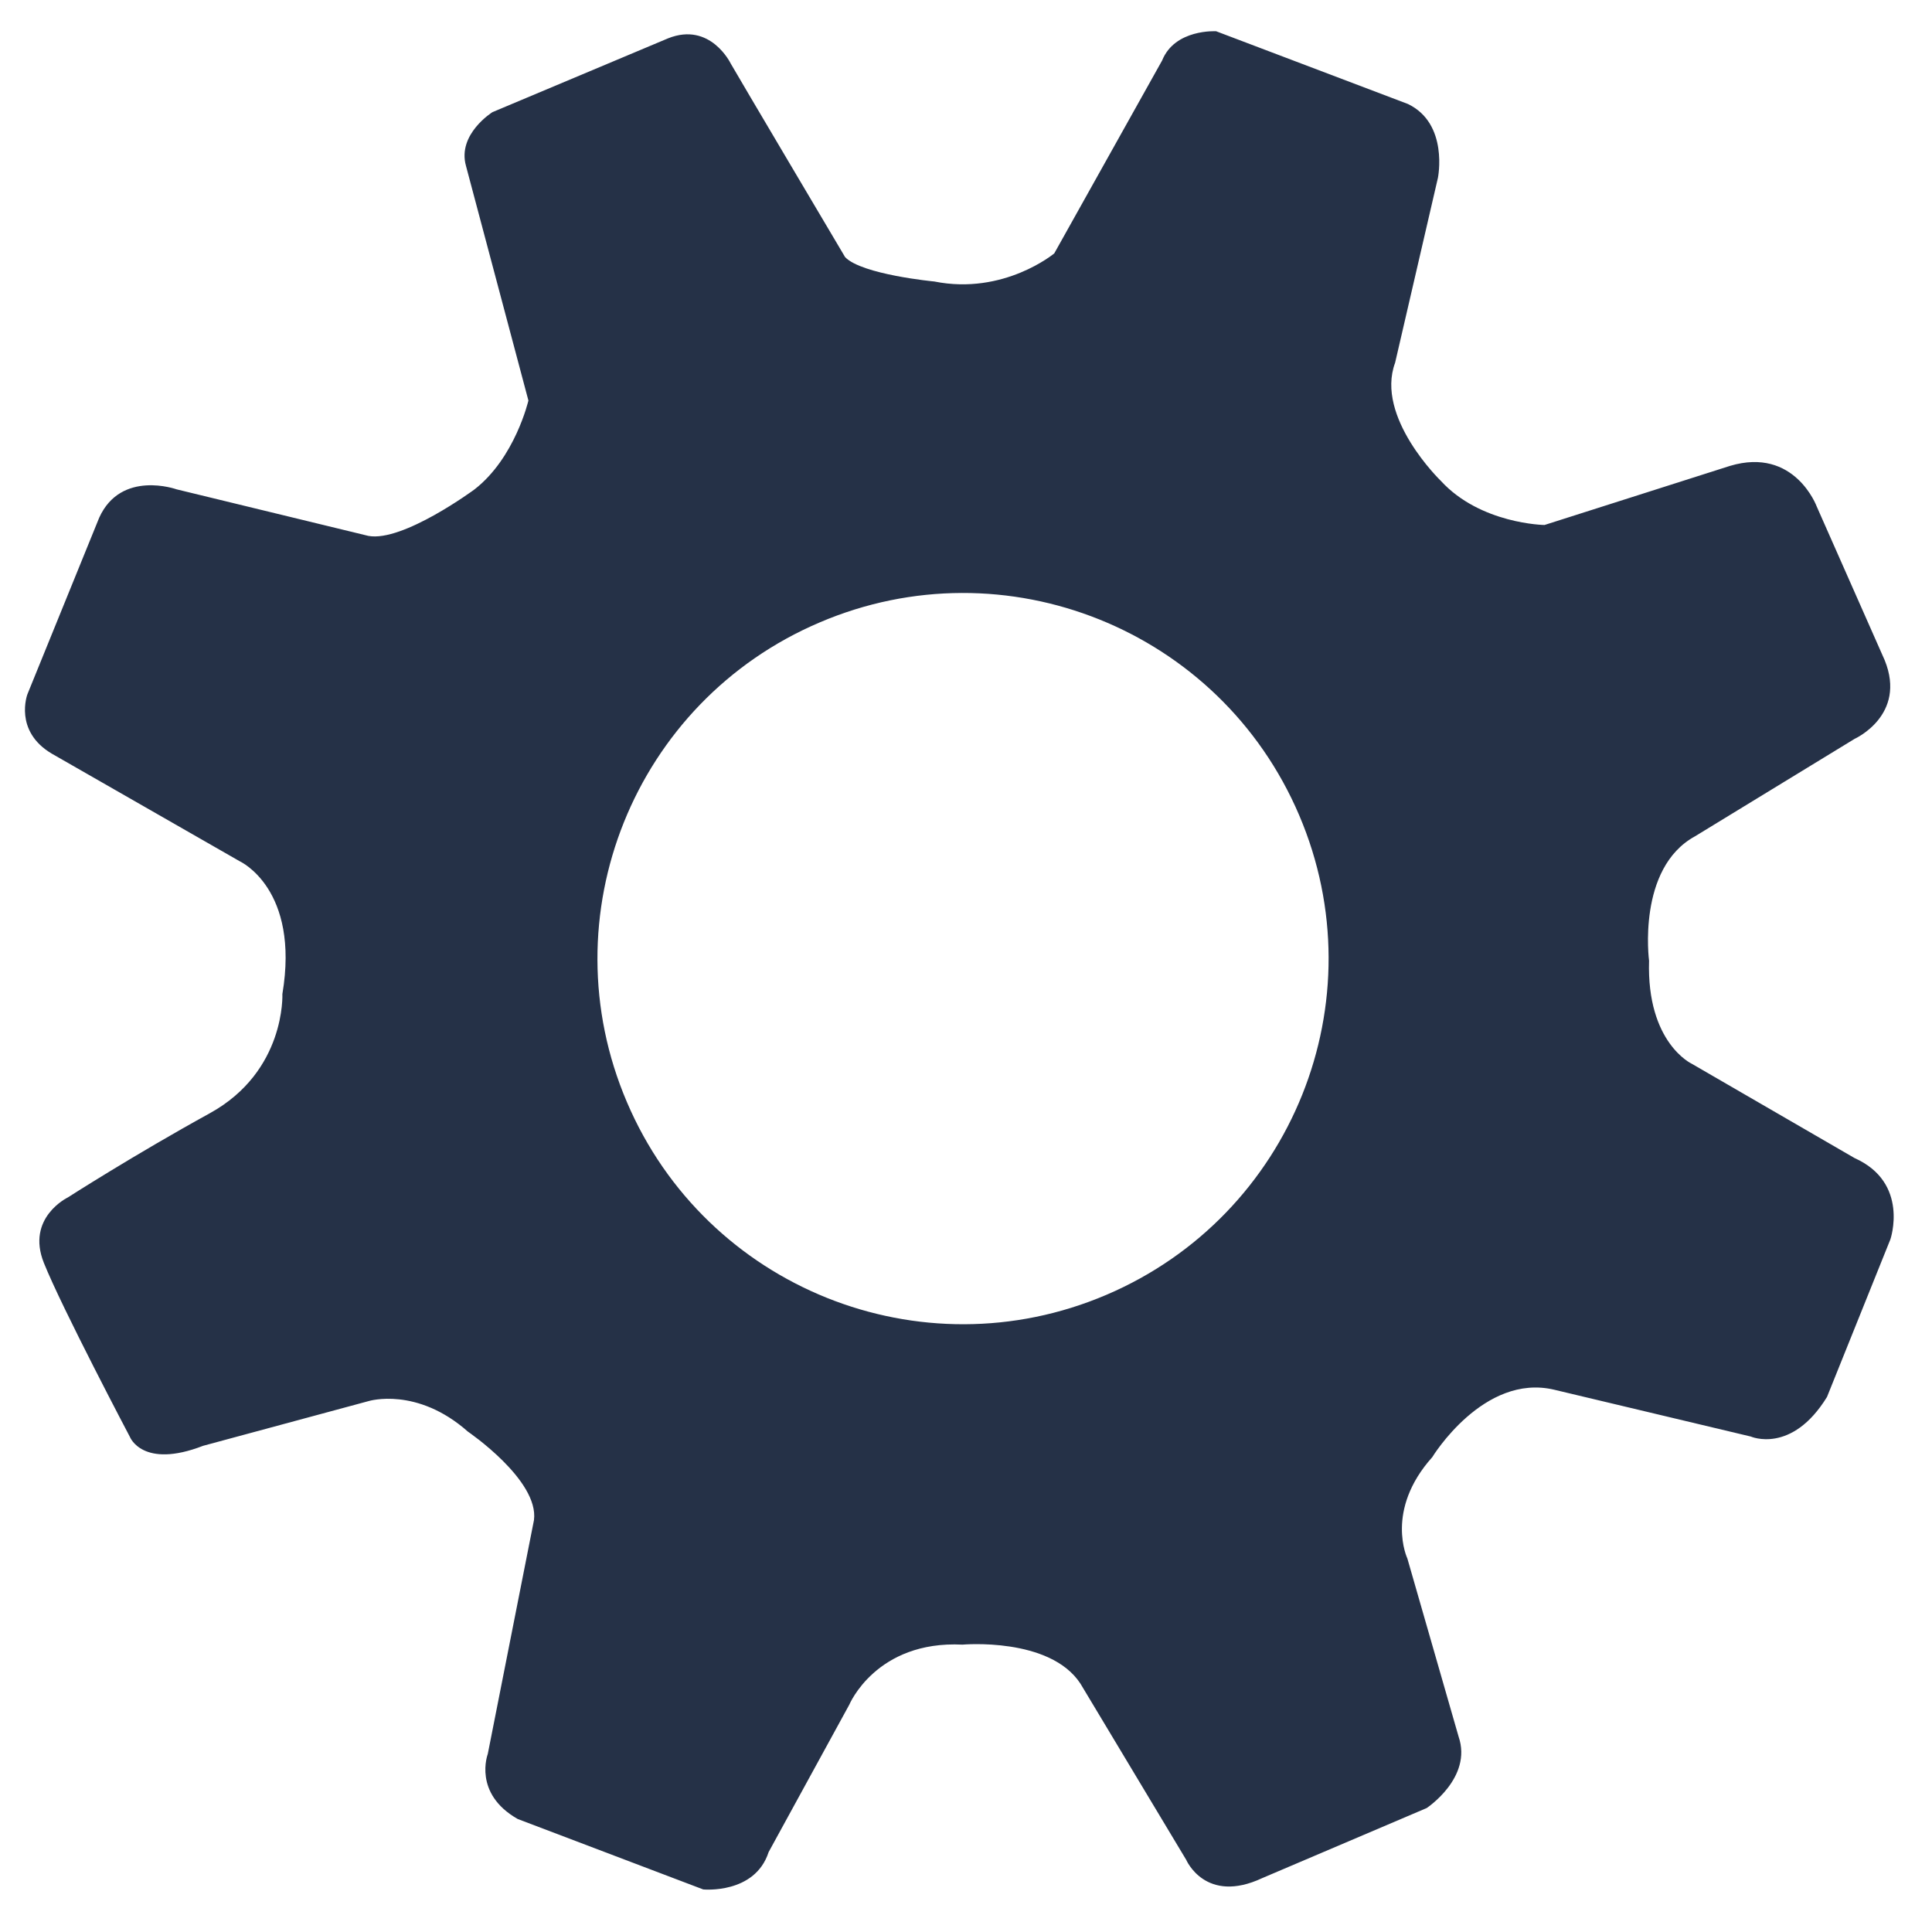
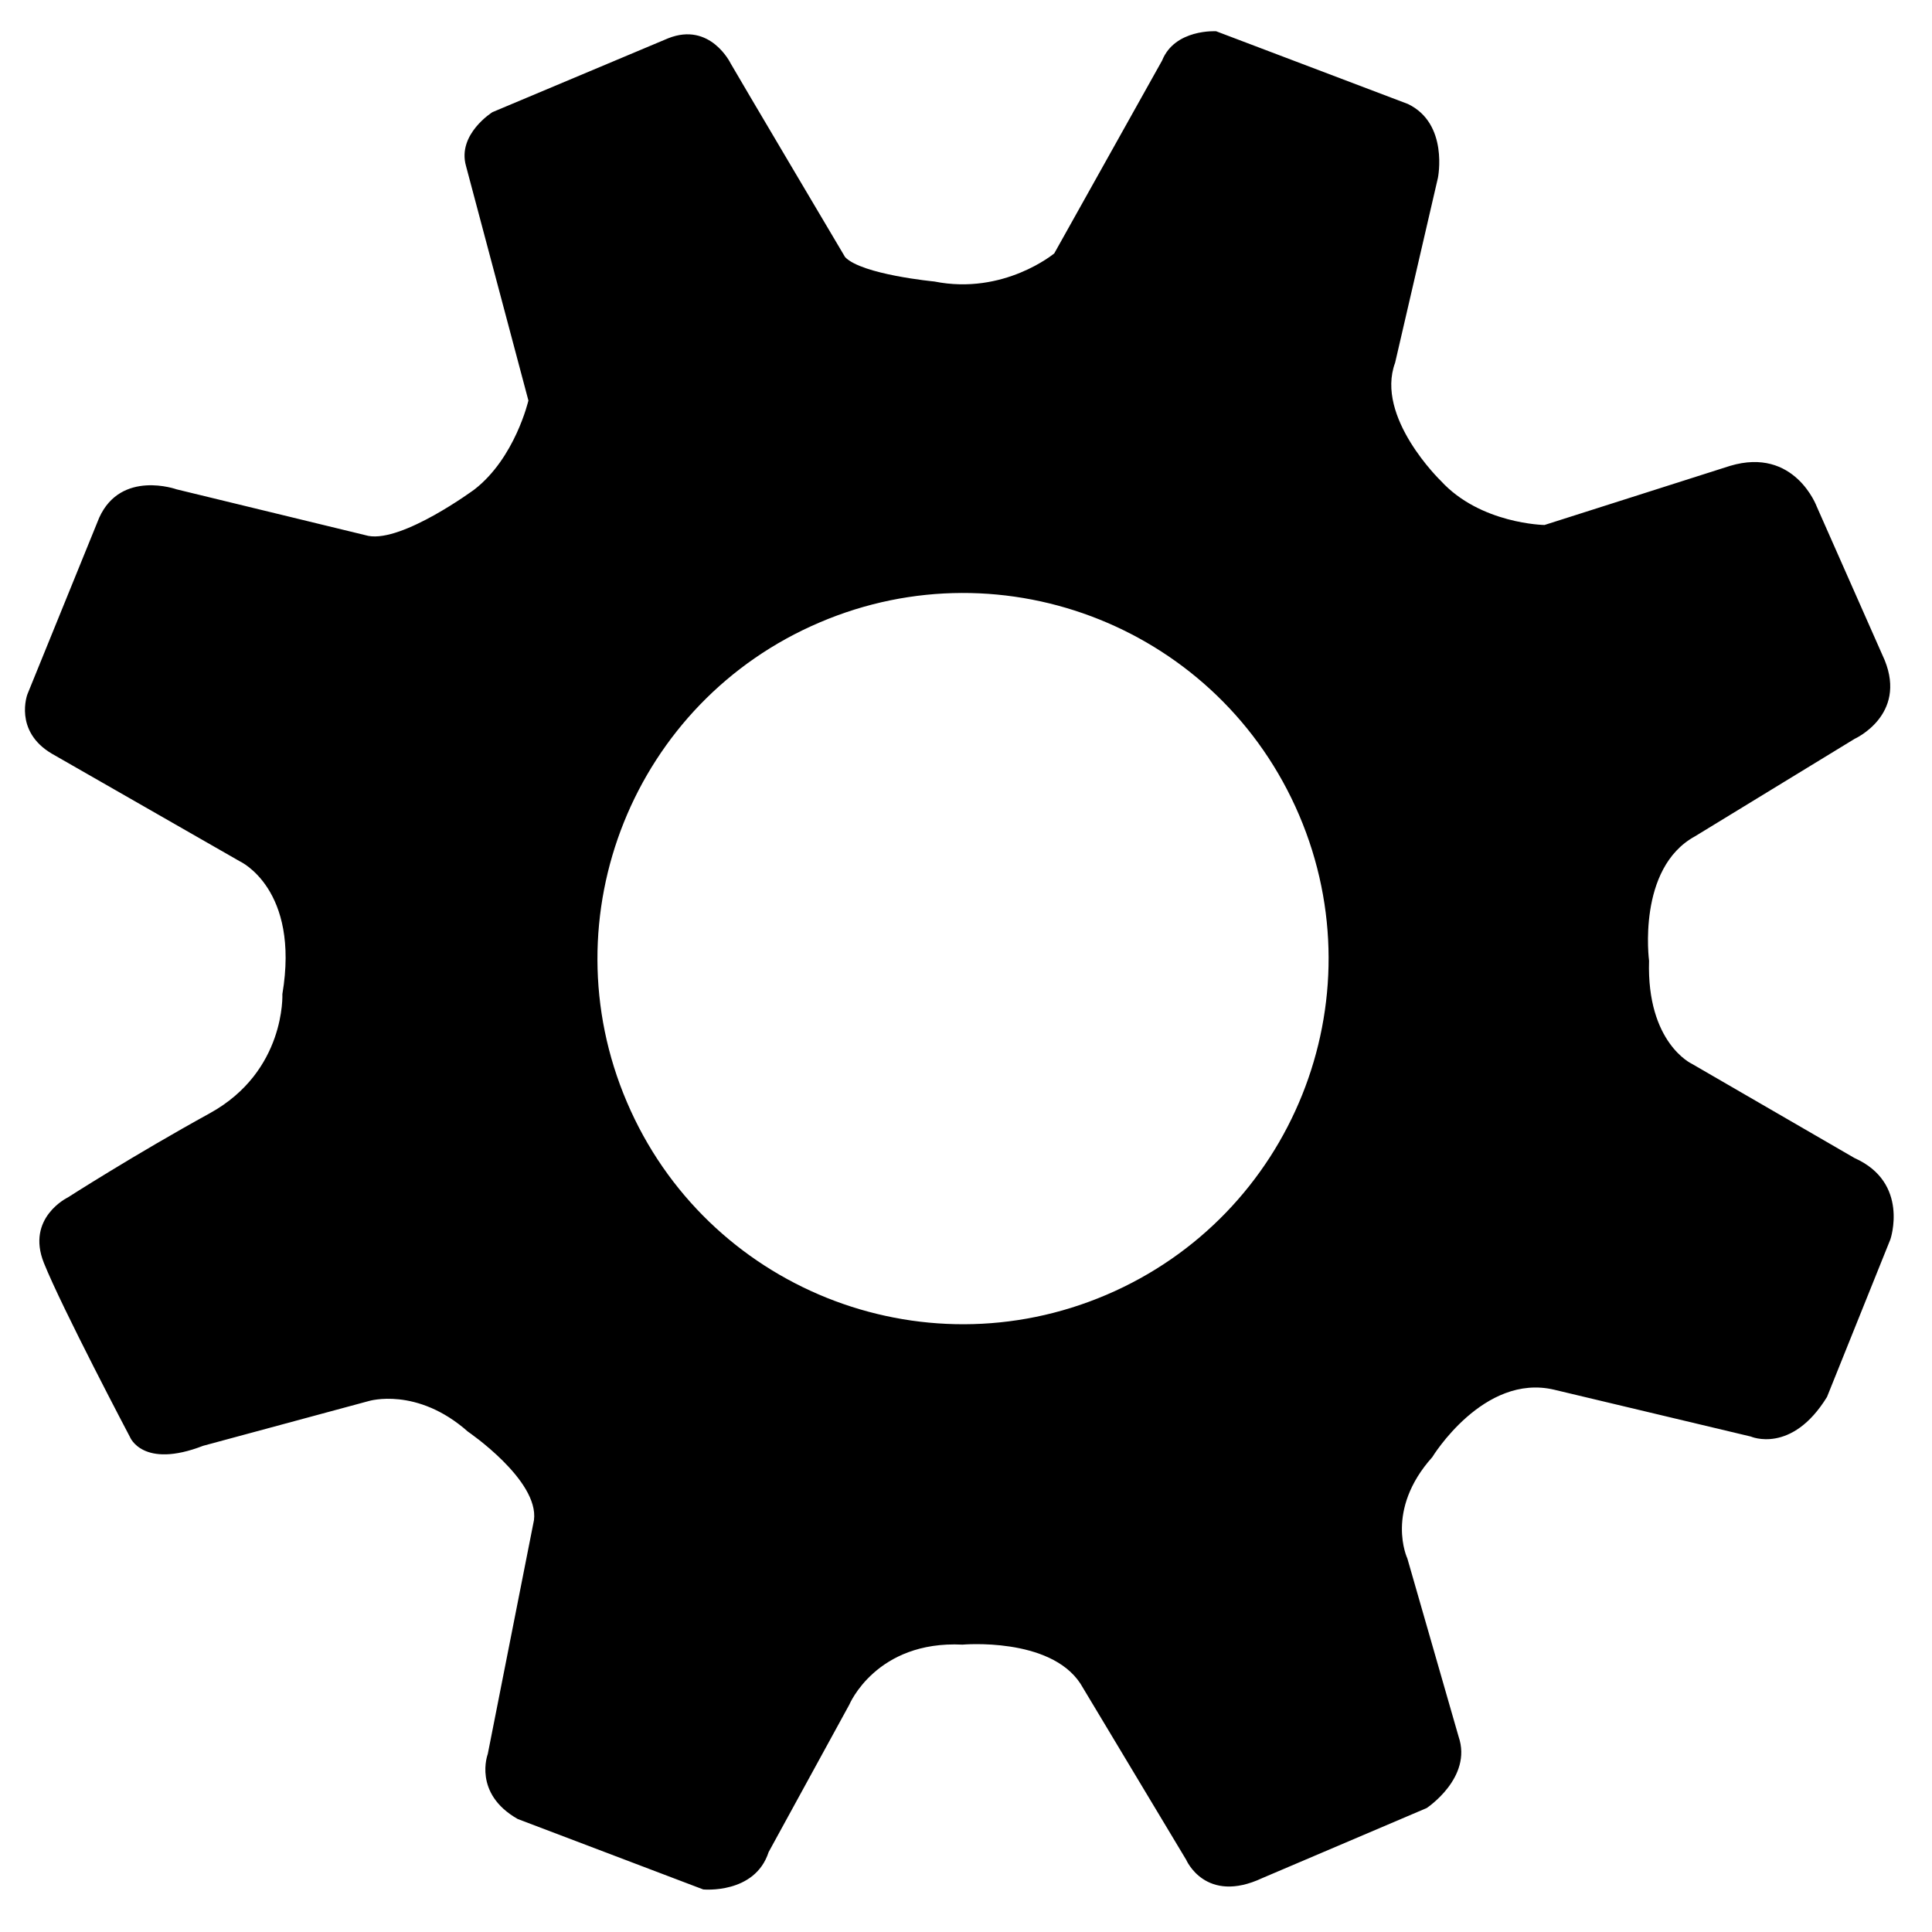
<svg xmlns="http://www.w3.org/2000/svg" viewBox="0 0 400 400">
  <g id="config">
-     <path fill="#253147" d="m 26.908,297.52 c 0,0 2.607,6.68 15.158,1.815 l 34.306,-9.269 c 0,0 9.943,-3.02 20.515,6.347 0,0 14.744,10.034 13.665,18.313 l -9.565,48.43 c 0,0 -3.111,8.164 6.203,13.45 l 38.406,14.582 c 0,0 10.698,1.034 13.539,-7.732 l 16.703,-30.521 c 0,0 5.538,-13.315 23.447,-12.433 0,0 18.088,-1.618 24.417,8.091 l 21.9,36.482 c 0,0 3.974,9.278 15.751,3.758 l 34.019,-14.492 c 0,0 9.529,-6.284 6.616,-14.789 l -10.608,-36.886 c 0,0 -4.729,-9.943 5.16,-20.983 0,0 10.609,-17.441 25.263,-13.952 l 40.689,9.691 c 0,0 8.433,3.722 15.769,-8.199 l 13.126,-32.634 c 0,0 4.009,-11.724 -7.426,-16.829 l -33.677,-19.509 c 0,0 -9.385,-4.297 -8.864,-21.342 0,0 -2.553,-19.14 9.494,-25.748 l 33.066,-20.192 c 0,0 10.86,-4.873 6.221,-16.29 l -14.061,-31.798 c 0,0 -4.567,-12.434 -17.962,-8.424 l -38.406,12.236 c 0,0 -13.252,-0.189 -21.451,-9.125 0,0 -13.665,-13.179 -9.476,-24.471 l 8.864,-38.285 c 0,0 2.266,-11.202 -6.203,-15.278 l -39.719,-15.064 c 0,0 -8.54,-0.521 -11.183,6.056 l -22.332,39.938 c 0,0 -10.428,8.699 -24.831,5.817 0,0 -14.977,-1.42 -18.465,-5.039 0,0 -22.601,-38.136 -23.699,-40.105 0,0 -4.189,-8.694 -12.945,-5.206 l -36.374,15.288 c 0,0 -7.318,4.558 -5.484,11.116 l 12.928,48.592 c 0,0 -2.751,11.877 -11.166,18.403 0,0 -14.816,10.95 -21.972,9.62 l -39.701,-9.638 c 0,0 -11.489,-4.118 -16.02,5.861 l -14.87,36.572 c 0,0 -2.858,7.569 4.999,12.262 l 39.017,22.341 c 0,0 12.424,5.69 8.774,27.465 0,0 0.737,16.002 -15.05,24.687 -15.786,8.693 -29.38,17.423 -29.38,17.423 0,0 -8.702,4.189 -4.945,13.557 3.758,9.375 17.82,36.04 17.82,36.04 z m 102.883,-69.35 c -16.416,-38.433 1.456,-82.917 39.898,-99.297 38.425,-16.433 82.889,1.456 99.288,39.898 16.416,38.442 -1.456,82.889 -39.898,99.305 -38.442,16.416 -82.908,-1.473 -99.288,-39.906 z" id="path2" />
+     <path fill="#000000" d="m 26.908,297.52 c 0,0 2.607,6.68 15.158,1.815 l 34.306,-9.269 c 0,0 9.943,-3.02 20.515,6.347 0,0 14.744,10.034 13.665,18.313 l -9.565,48.43 c 0,0 -3.111,8.164 6.203,13.45 l 38.406,14.582 c 0,0 10.698,1.034 13.539,-7.732 l 16.703,-30.521 c 0,0 5.538,-13.315 23.447,-12.433 0,0 18.088,-1.618 24.417,8.091 l 21.9,36.482 c 0,0 3.974,9.278 15.751,3.758 l 34.019,-14.492 c 0,0 9.529,-6.284 6.616,-14.789 l -10.608,-36.886 c 0,0 -4.729,-9.943 5.16,-20.983 0,0 10.609,-17.441 25.263,-13.952 l 40.689,9.691 c 0,0 8.433,3.722 15.769,-8.199 l 13.126,-32.634 c 0,0 4.009,-11.724 -7.426,-16.829 l -33.677,-19.509 c 0,0 -9.385,-4.297 -8.864,-21.342 0,0 -2.553,-19.14 9.494,-25.748 l 33.066,-20.192 c 0,0 10.86,-4.873 6.221,-16.29 l -14.061,-31.798 c 0,0 -4.567,-12.434 -17.962,-8.424 l -38.406,12.236 c 0,0 -13.252,-0.189 -21.451,-9.125 0,0 -13.665,-13.179 -9.476,-24.471 l 8.864,-38.285 c 0,0 2.266,-11.202 -6.203,-15.278 l -39.719,-15.064 c 0,0 -8.54,-0.521 -11.183,6.056 l -22.332,39.938 c 0,0 -10.428,8.699 -24.831,5.817 0,0 -14.977,-1.42 -18.465,-5.039 0,0 -22.601,-38.136 -23.699,-40.105 0,0 -4.189,-8.694 -12.945,-5.206 l -36.374,15.288 c 0,0 -7.318,4.558 -5.484,11.116 l 12.928,48.592 c 0,0 -2.751,11.877 -11.166,18.403 0,0 -14.816,10.95 -21.972,9.62 l -39.701,-9.638 c 0,0 -11.489,-4.118 -16.02,5.861 l -14.87,36.572 c 0,0 -2.858,7.569 4.999,12.262 l 39.017,22.341 c 0,0 12.424,5.69 8.774,27.465 0,0 0.737,16.002 -15.05,24.687 -15.786,8.693 -29.38,17.423 -29.38,17.423 0,0 -8.702,4.189 -4.945,13.557 3.758,9.375 17.82,36.04 17.82,36.04 z m 102.883,-69.35 c -16.416,-38.433 1.456,-82.917 39.898,-99.297 38.425,-16.433 82.889,1.456 99.288,39.898 16.416,38.442 -1.456,82.889 -39.898,99.305 -38.442,16.416 -82.908,-1.473 -99.288,-39.906 z" id="path2" />
    <path fill="#87cedb" d="m 386.313,518.131 c 0,0 -127.938,-3.195 -116.746,143.933 0,0 1.6,-116.743 116.746,-143.933 z" style="display:none" />
    <path fill="#87cedb" d="m 401.358,762.092 c 0,0 127.584,-10.033 101.256,-155.219 0,0 10.464,116.283 -101.256,155.219 z" style="display:none" />
  </g>
</svg>
